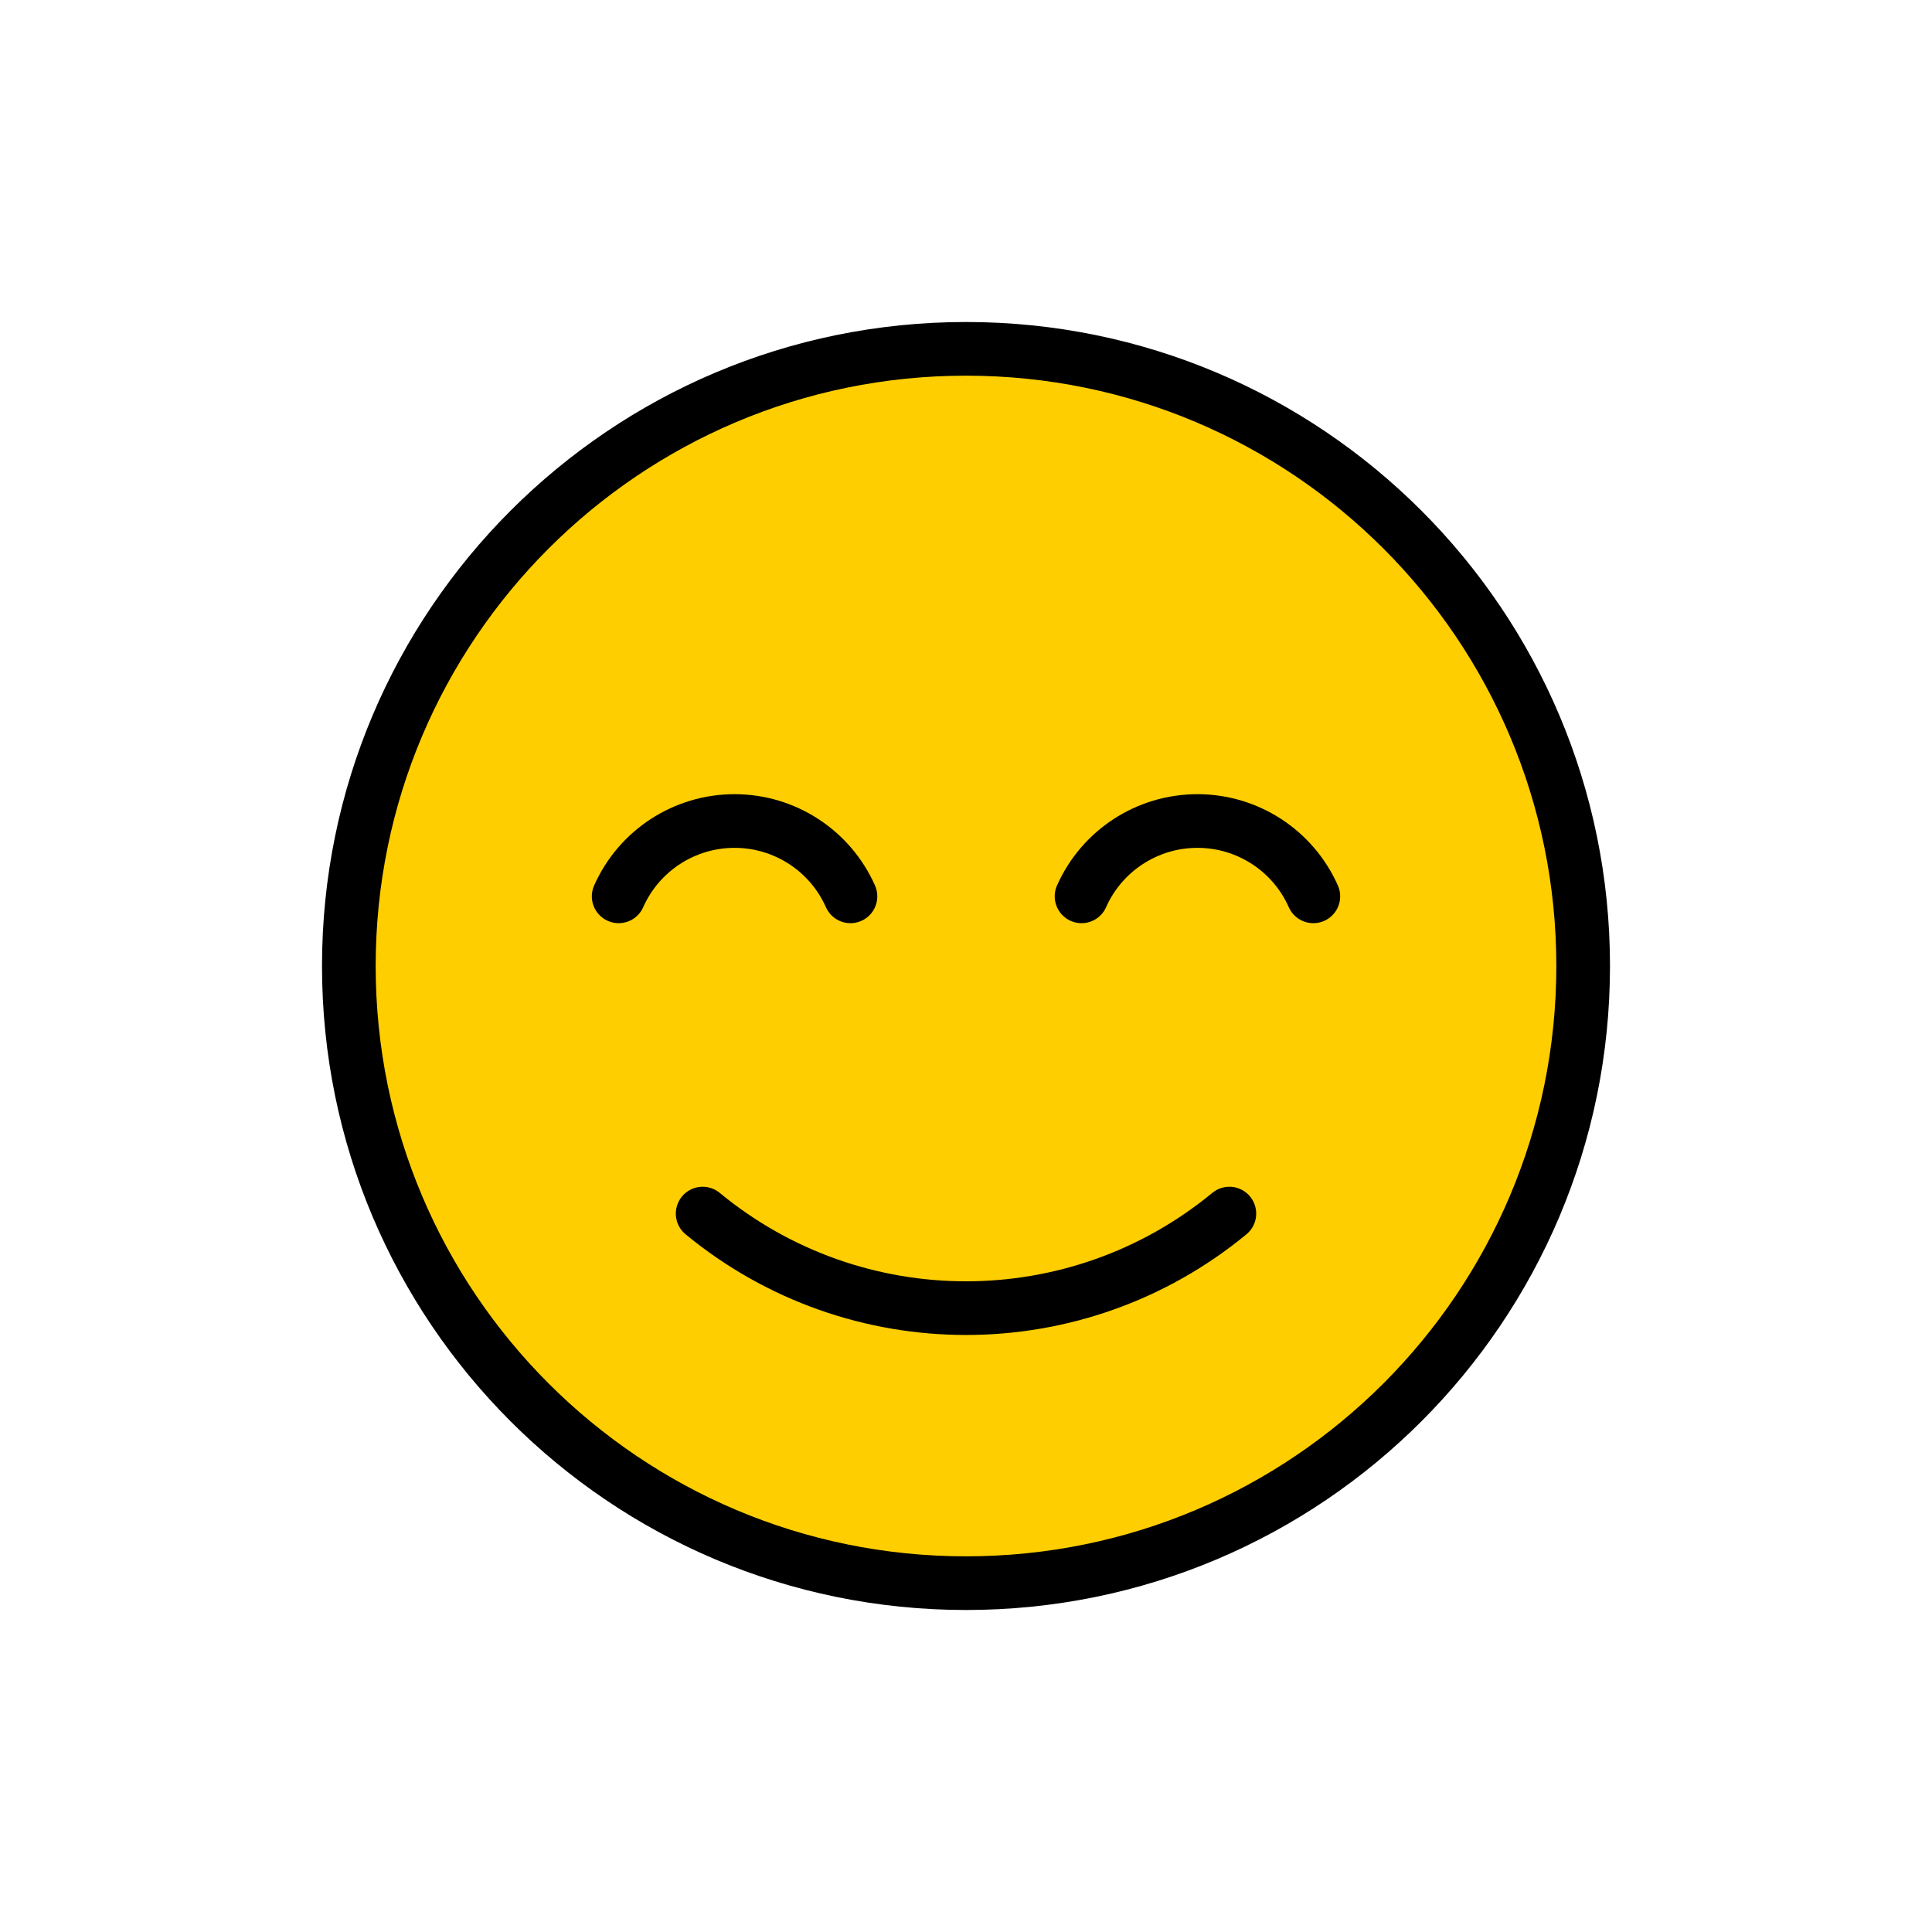
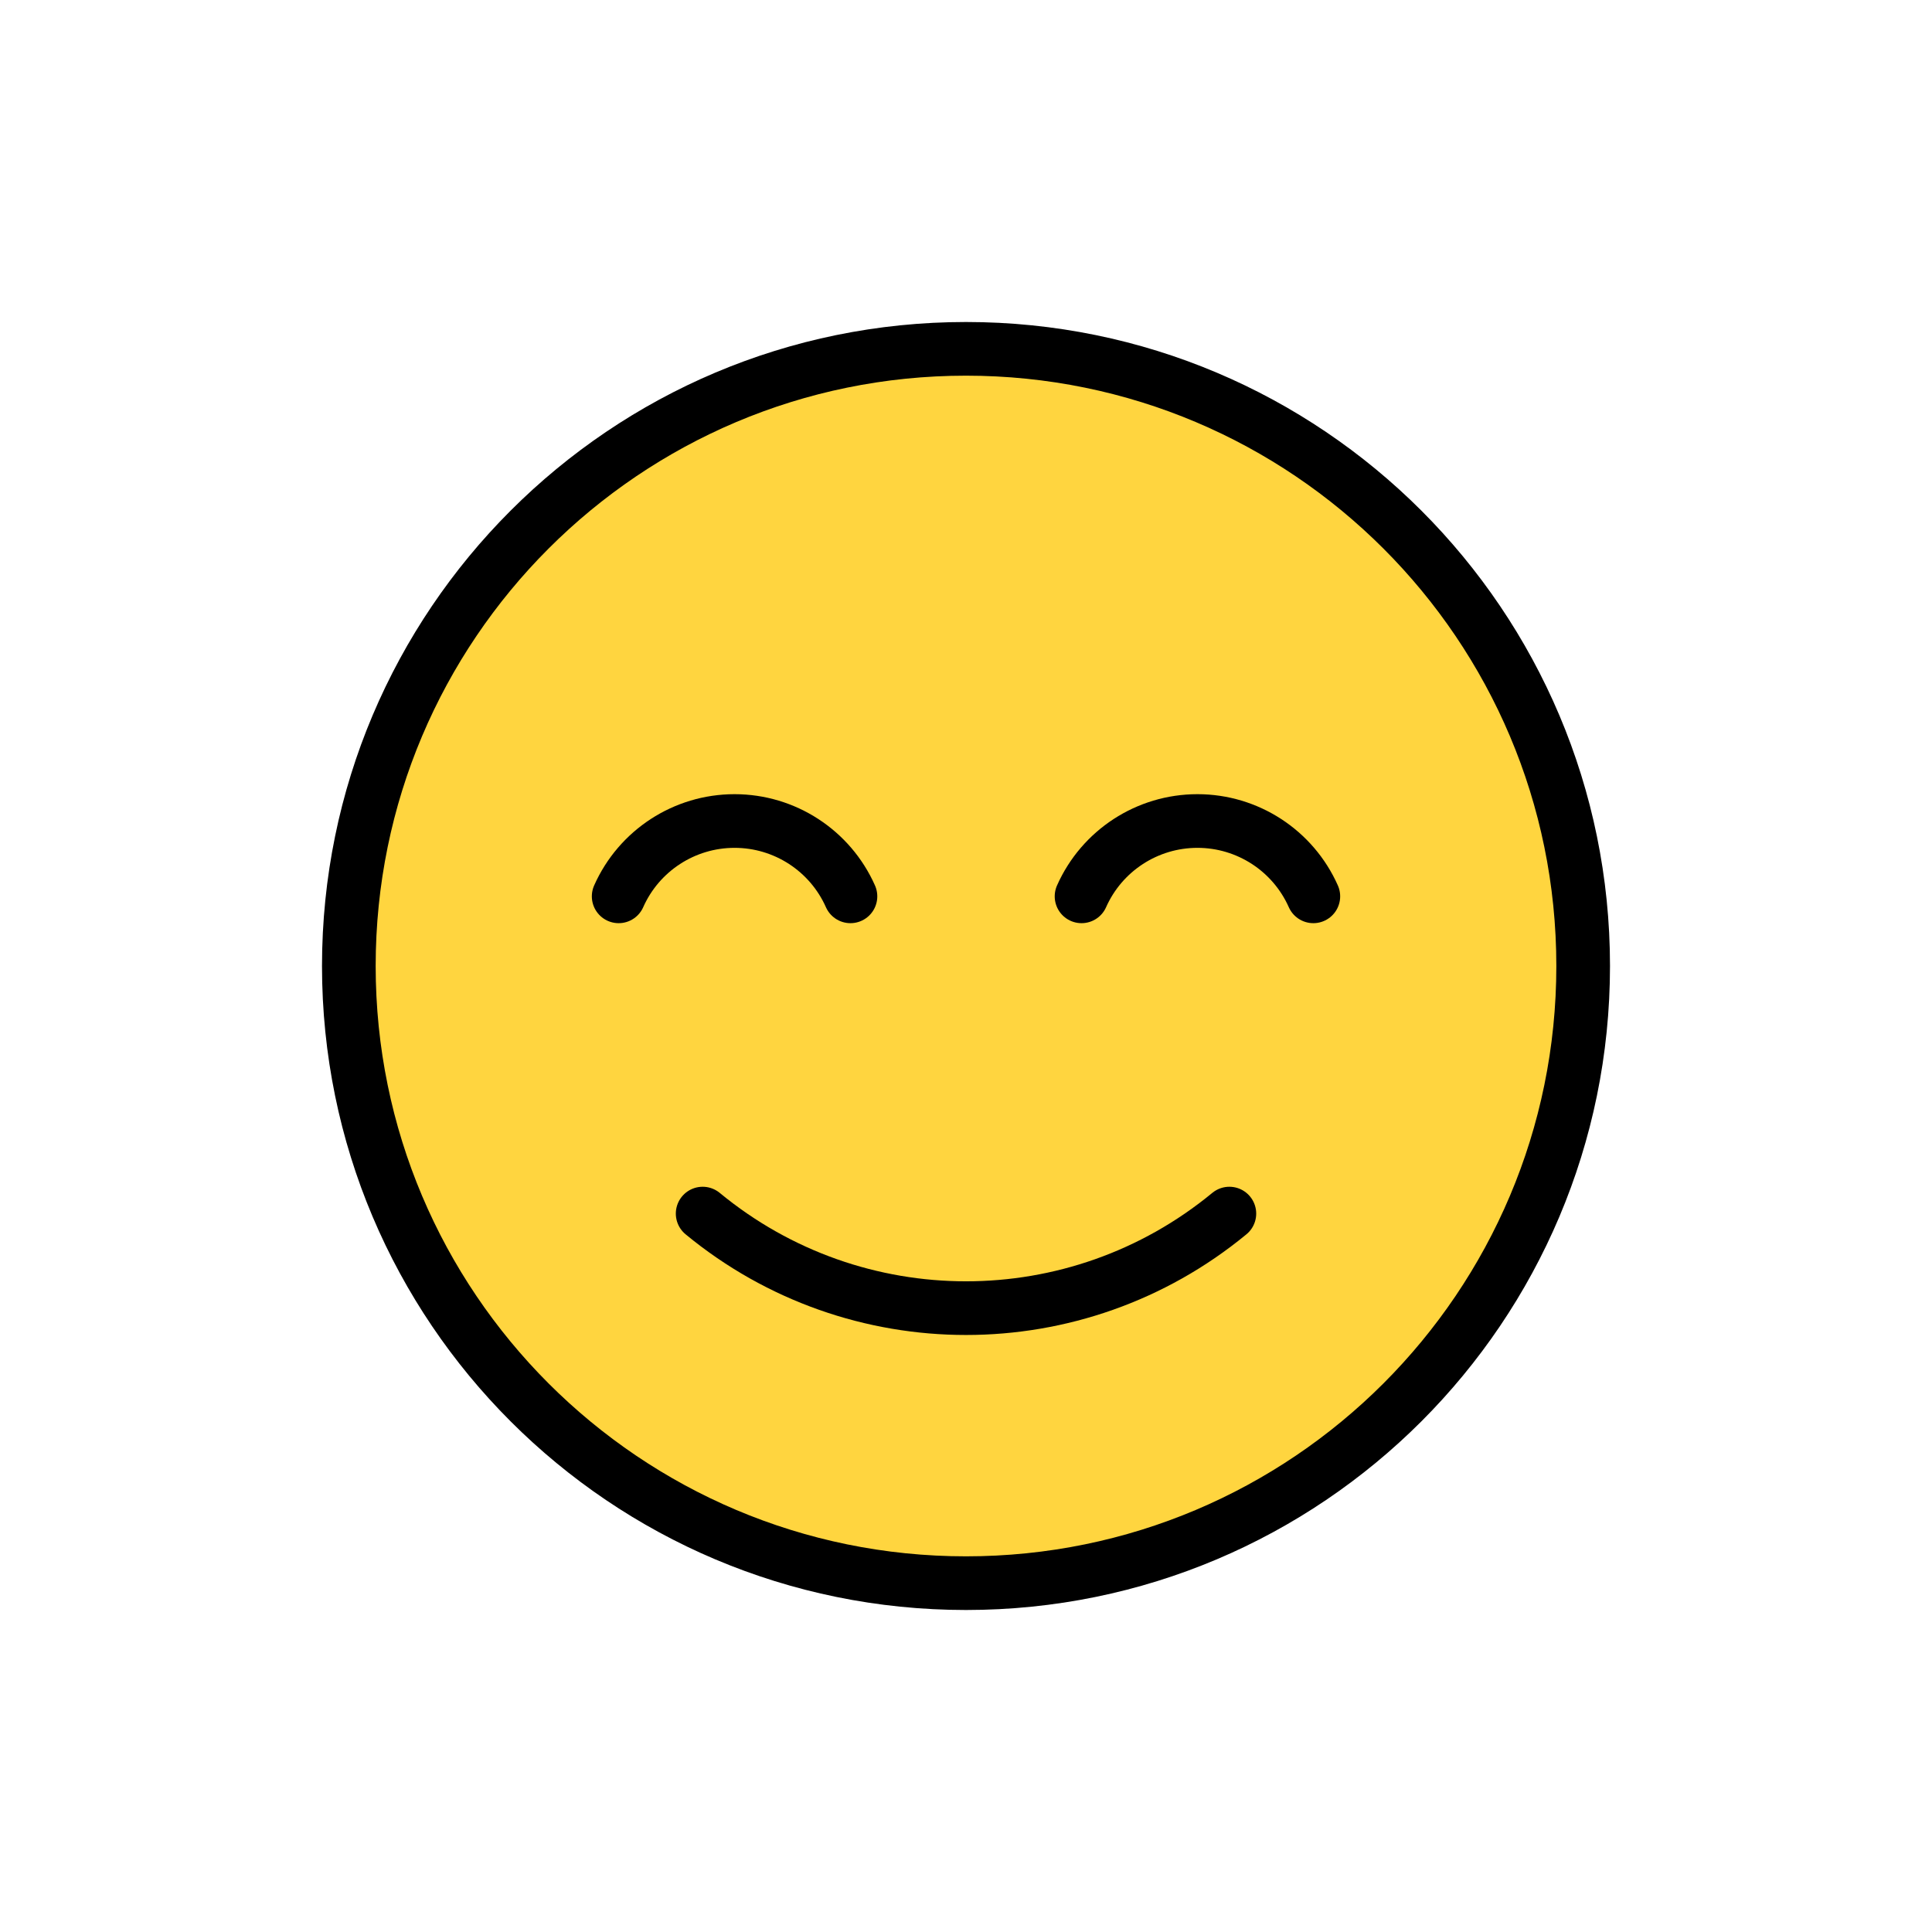
<svg xmlns="http://www.w3.org/2000/svg" id="emoji" viewBox="0 0 72 72">
  <g id="color">
-     <circle cx="36" cy="36" r="23" fill="#FECE00" />
+     <circle cx="36" cy="36" r="23" fill="#FFD53F" />
  </g>
  <g id="hair" />
  <g id="skin" />
  <g id="skin-shadow" />
  <g id="line">
    <circle cx="36" cy="36" r="23" fill="none" stroke="#000" stroke-linecap="round" stroke-linejoin="round" stroke-width="2" />
    <path fill="none" stroke="#000" stroke-linecap="round" stroke-linejoin="round" stroke-width="2" d="M45.815,45.227a15.429,15.429,0,0,1-19.629,0" />
    <path fill="none" stroke="#000" stroke-linecap="round" stroke-miterlimit="10" stroke-width="2" d="M31.694,33.404a4.726,4.726,0,0,0-8.638,0" />
    <path fill="none" stroke="#000" stroke-linecap="round" stroke-miterlimit="10" stroke-width="2" d="M48.944,33.404a4.726,4.726,0,0,0-8.638,0" />
  </g>
</svg>
